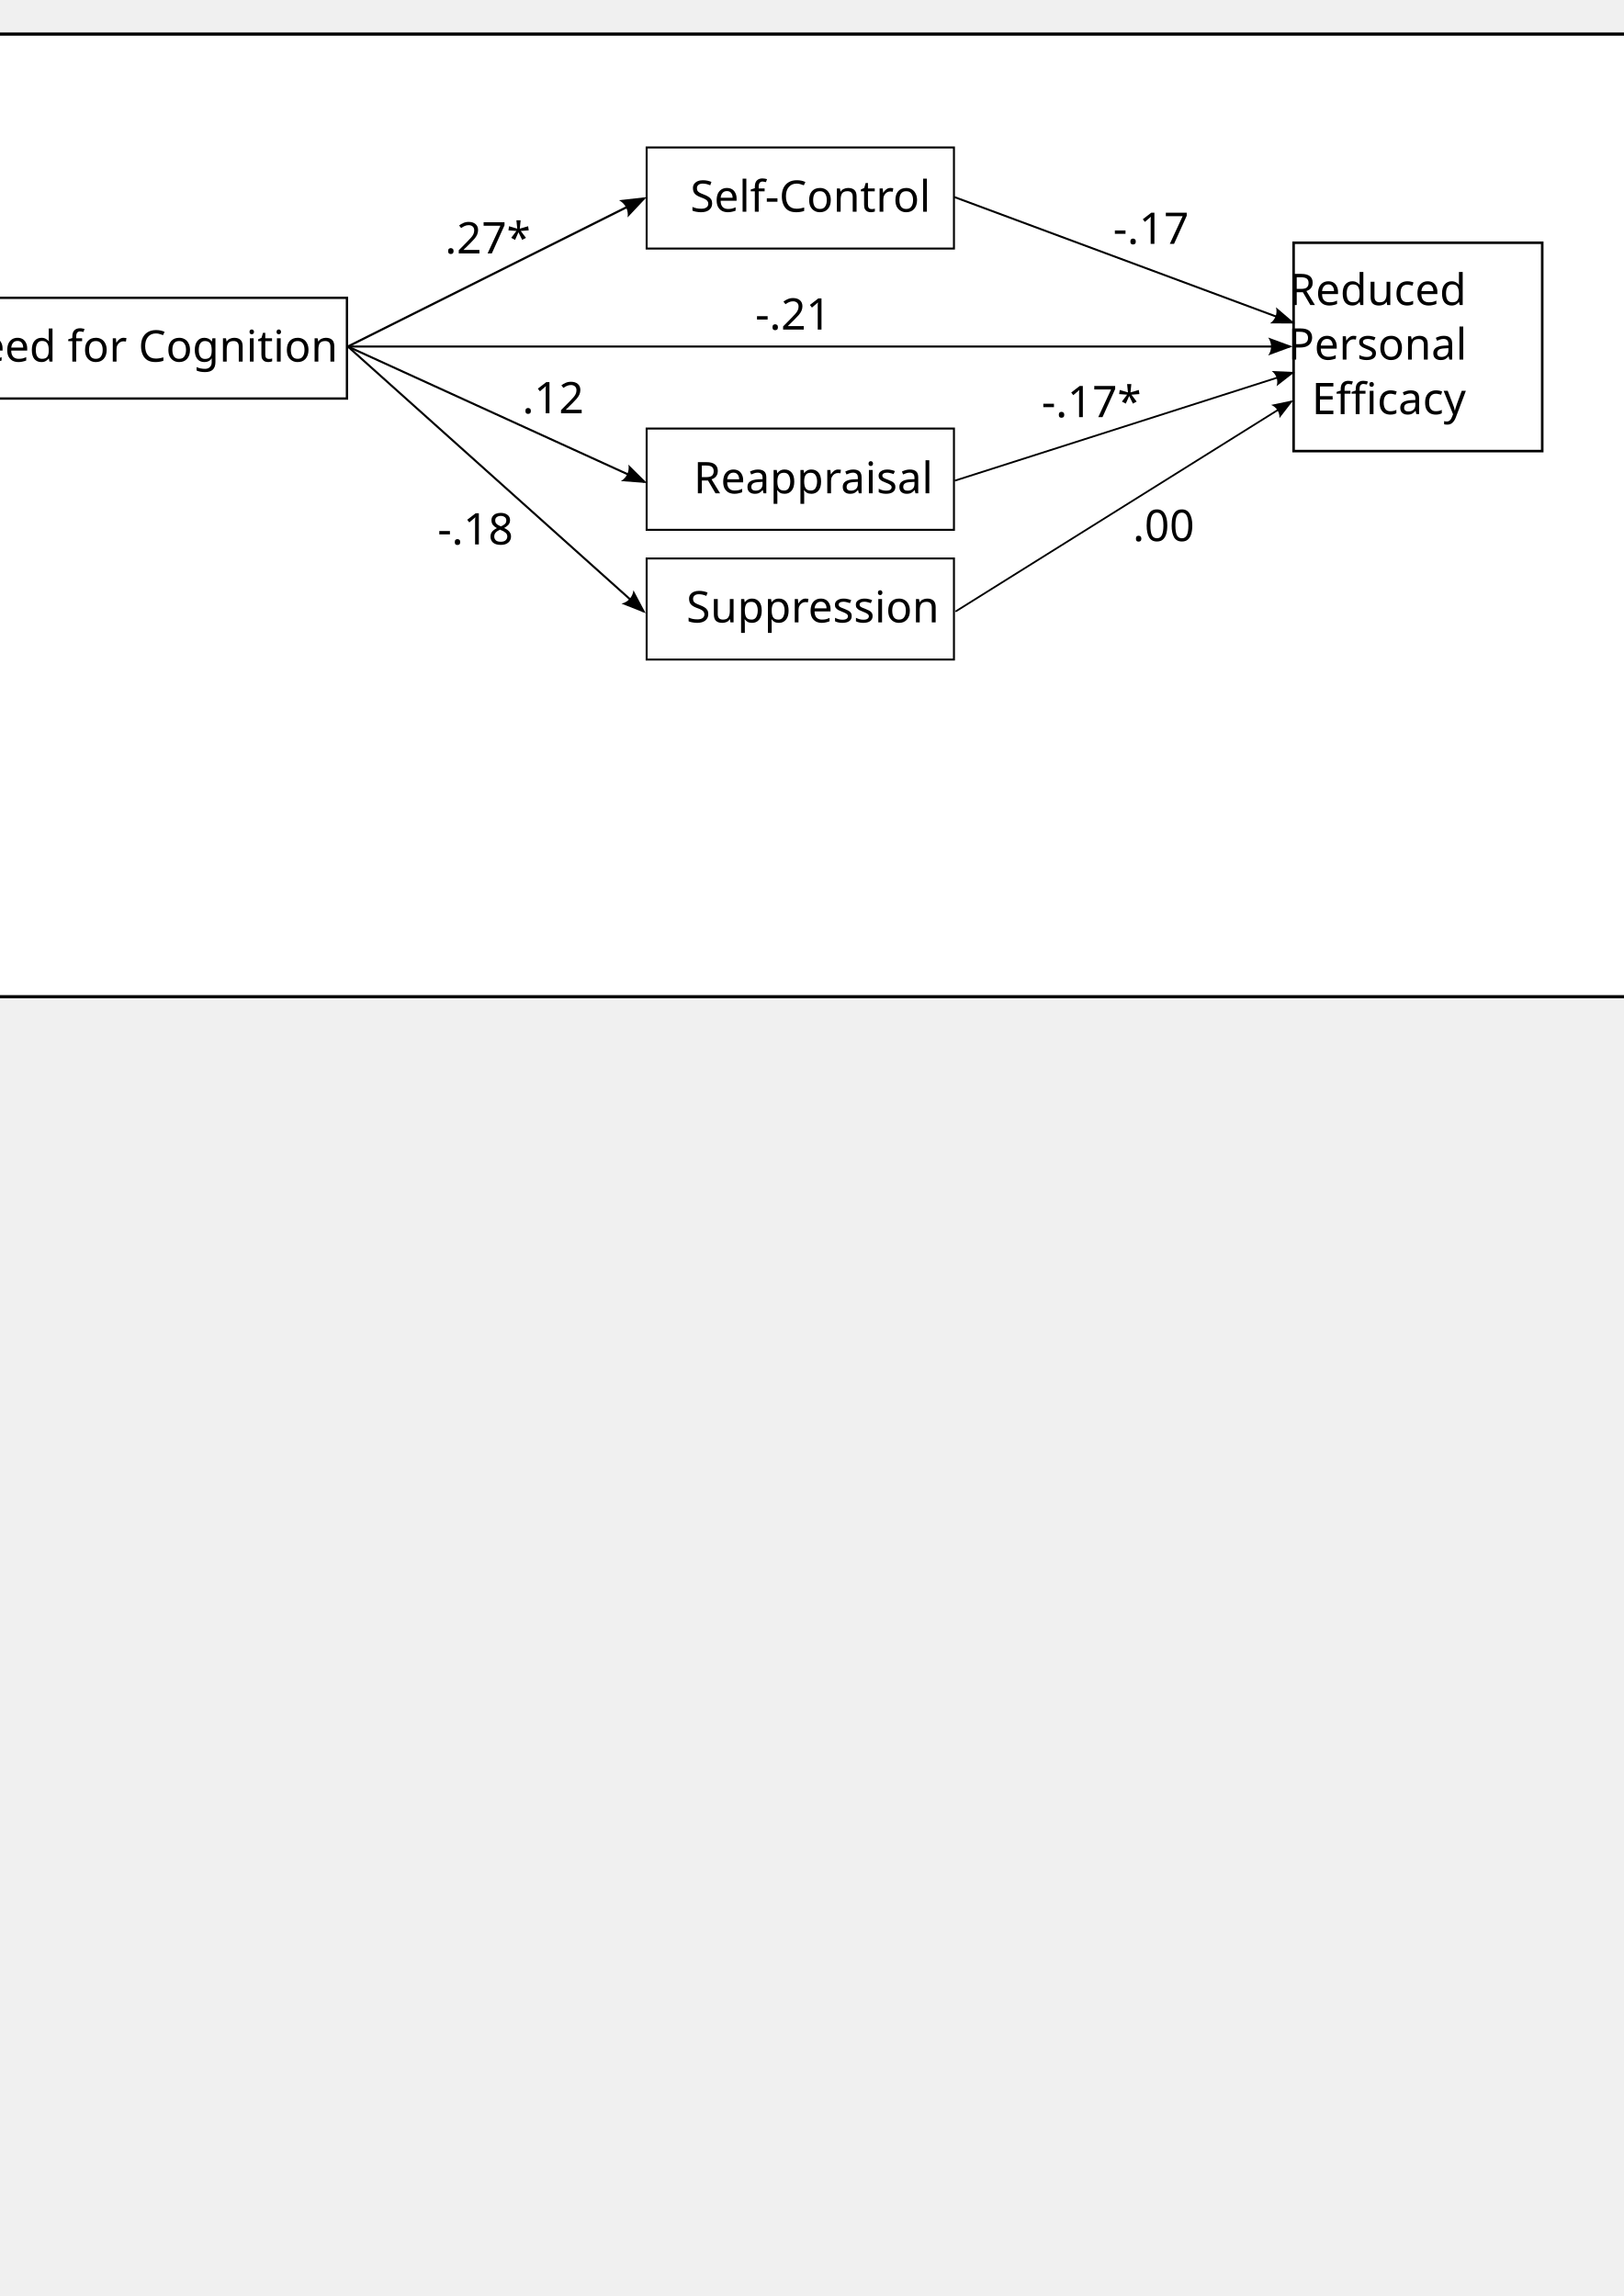
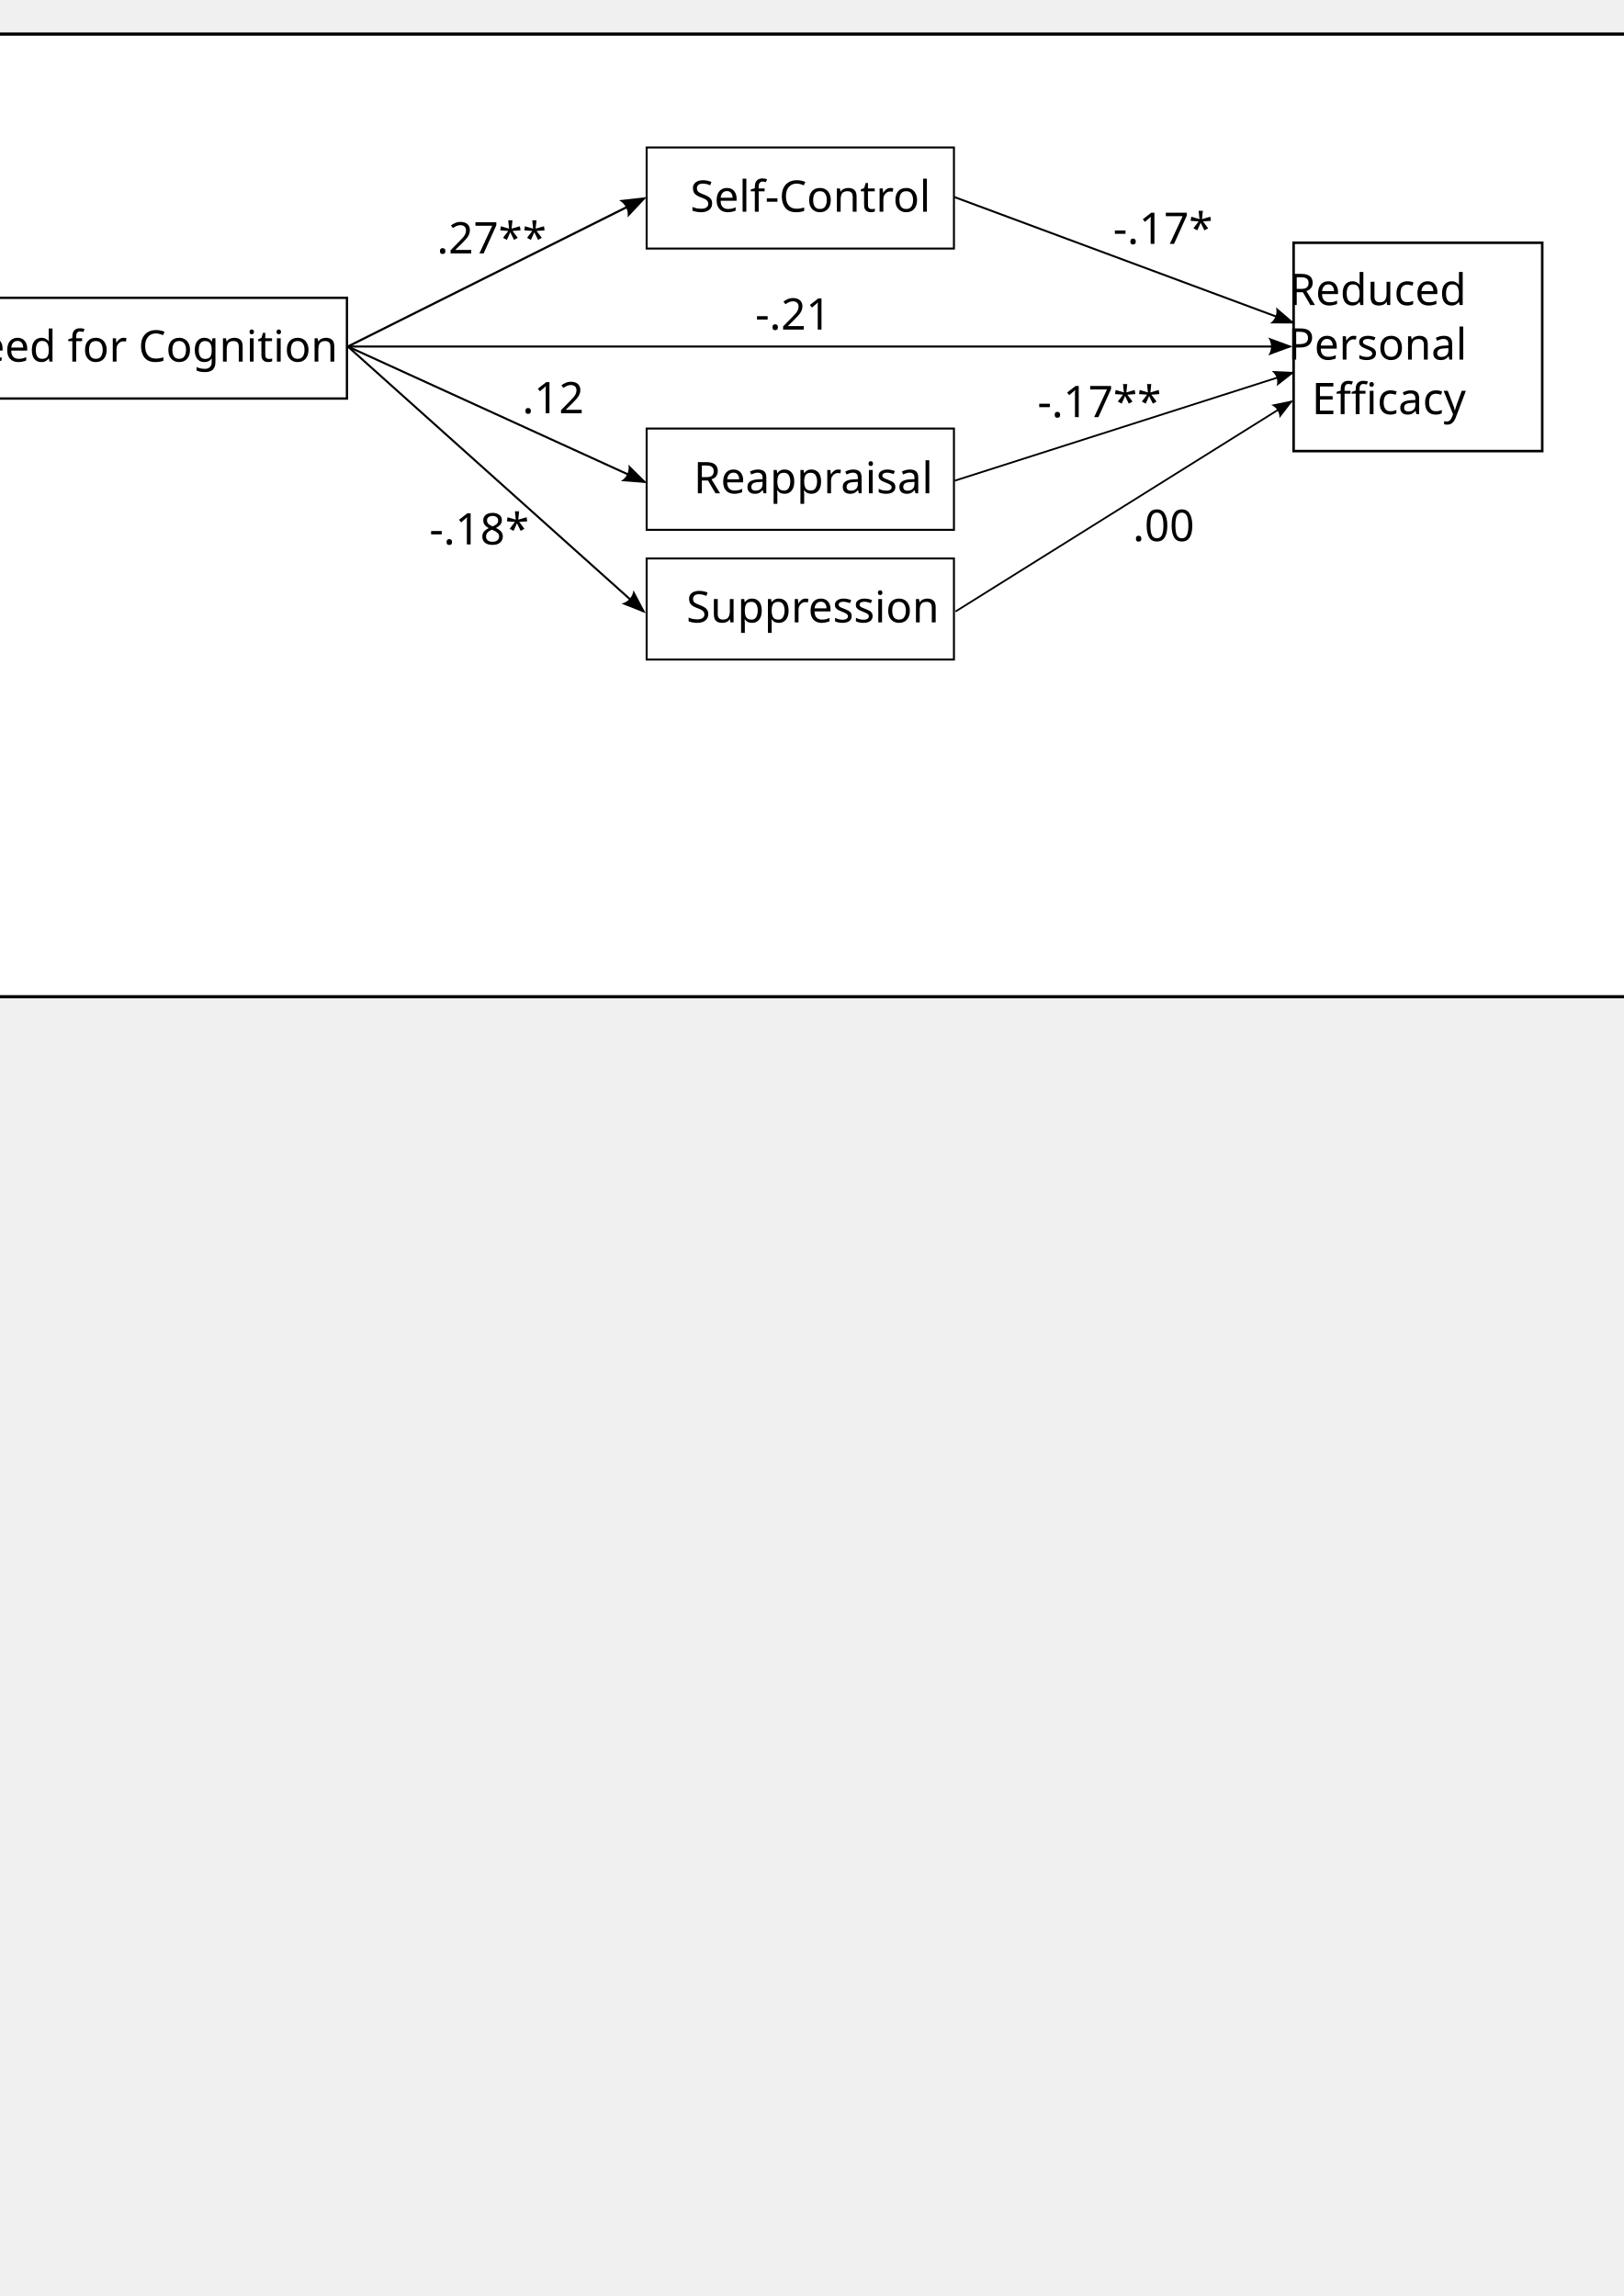
<svg xmlns="http://www.w3.org/2000/svg" width="210mm" height="297mm" viewBox="0 0 210 297" version="1.1" id="svg5">
  <defs id="defs2">
    <marker style="overflow:visible;" id="marker18957" refX="0.0" refY="0.0" orient="auto">
      <path transform="scale(1.1) rotate(180) translate(1,0)" d="M 8.719,4.034 L -2.207,0.016 L 8.719,-4.002 C 6.973,-1.63 6.983,1.616 8.719,4.034 z " style="fill-rule:evenodd;fill:context-stroke;stroke-width:0.625;stroke-linejoin:round;" id="path18955" />
    </marker>
    <marker style="overflow:visible;" id="Arrow1Lend" refX="0.0" refY="0.0" orient="auto">
      <path transform="scale(0.8) rotate(180) translate(12.5,0)" style="fill-rule:evenodd;fill:context-stroke;stroke:context-stroke;stroke-width:1.0pt;" d="M 0.0,0.0 L 5.0,-5.0 L -12.5,0.0 L 5.0,5.0 L 0.0,0.0 z " id="path16088" />
    </marker>
    <marker style="overflow:visible;" id="marker17192" refX="0.0" refY="0.0" orient="auto">
      <path transform="scale(1.1) rotate(180) translate(1,0)" d="M 8.719,4.034 L -2.207,0.016 L 8.719,-4.002 C 6.973,-1.63 6.983,1.616 8.719,4.034 z " style="fill-rule:evenodd;fill:context-stroke;stroke-width:0.625;stroke-linejoin:round;" id="path17190" />
    </marker>
    <marker style="overflow:visible;" id="marker17180" refX="0.0" refY="0.0" orient="auto">
      <path transform="scale(1.1) rotate(180) translate(1,0)" d="M 8.719,4.034 L -2.207,0.016 L 8.719,-4.002 C 6.973,-1.63 6.983,1.616 8.719,4.034 z " style="fill-rule:evenodd;fill:context-stroke;stroke-width:0.625;stroke-linejoin:round;" id="path17178" />
    </marker>
    <marker style="overflow:visible;" id="marker16975" refX="0.0" refY="0.0" orient="auto">
      <path transform="scale(1.1) rotate(180) translate(1,0)" d="M 8.719,4.034 L -2.207,0.016 L 8.719,-4.002 C 6.973,-1.63 6.983,1.616 8.719,4.034 z " style="fill-rule:evenodd;fill:context-stroke;stroke-width:0.625;stroke-linejoin:round;" id="path16973" />
    </marker>
    <marker style="overflow:visible;" id="marker16963" refX="0.0" refY="0.0" orient="auto">
      <path transform="scale(1.1) rotate(180) translate(1,0)" d="M 8.719,4.034 L -2.207,0.016 L 8.719,-4.002 C 6.973,-1.63 6.983,1.616 8.719,4.034 z " style="fill-rule:evenodd;fill:context-stroke;stroke-width:0.625;stroke-linejoin:round;" id="path16961" />
    </marker>
    <marker style="overflow:visible;" id="marker16951" refX="0.0" refY="0.0" orient="auto">
      <path transform="scale(1.1) rotate(180) translate(1,0)" d="M 8.719,4.034 L -2.207,0.016 L 8.719,-4.002 C 6.973,-1.63 6.983,1.616 8.719,4.034 z " style="fill-rule:evenodd;fill:context-stroke;stroke-width:0.625;stroke-linejoin:round;" id="path16949" />
    </marker>
    <marker style="overflow:visible;" id="marker16880" refX="0.0" refY="0.0" orient="auto">
      <path transform="scale(1.1) rotate(180) translate(1,0)" d="M 8.719,4.034 L -2.207,0.016 L 8.719,-4.002 C 6.973,-1.63 6.983,1.616 8.719,4.034 z " style="fill-rule:evenodd;fill:context-stroke;stroke-width:0.625;stroke-linejoin:round;" id="path16878" />
    </marker>
    <marker style="overflow:visible;" id="marker16675" refX="0.0" refY="0.0" orient="auto">
      <path transform="scale(1.1) rotate(180) translate(1,0)" d="M 8.719,4.034 L -2.207,0.016 L 8.719,-4.002 C 6.973,-1.63 6.983,1.616 8.719,4.034 z " style="fill-rule:evenodd;fill:context-stroke;stroke-width:0.625;stroke-linejoin:round;" id="path16673" />
    </marker>
    <marker style="overflow:visible;" id="marker16470" refX="0.0" refY="0.0" orient="auto">
      <path transform="scale(1.1) rotate(180) translate(1,0)" d="M 8.719,4.034 L -2.207,0.016 L 8.719,-4.002 C 6.973,-1.63 6.983,1.616 8.719,4.034 z " style="fill-rule:evenodd;fill:context-stroke;stroke-width:0.625;stroke-linejoin:round;" id="path16468" />
    </marker>
    <marker style="overflow:visible;" id="Arrow2Lend" refX="0.0" refY="0.0" orient="auto">
      <path transform="scale(1.1) rotate(180) translate(1,0)" d="M 8.719,4.034 L -2.207,0.016 L 8.719,-4.002 C 6.973,-1.63 6.983,1.616 8.719,4.034 z " style="fill-rule:evenodd;fill:context-stroke;stroke-width:0.625;stroke-linejoin:round;" id="path16106" />
    </marker>
  </defs>
  <g id="layer1">
    <rect style="fill:#ffffff;fill-opacity:1;stroke:#000000;stroke-width:0.411;stroke-opacity:1" id="rect8773" width="257.538" height="124.523" x="-24.663" y="4.408" />
    <rect style="fill:none;stroke:#000000;stroke-width:0.256;stroke-opacity:1" id="rect846" width="39.744" height="13.075" x="83.634" y="19.076" />
    <rect style="fill:none;stroke:#000000;stroke-width:0.303;stroke-opacity:1" id="rect846-5" width="55.938" height="13.027" x="-11.063" y="38.525" />
    <rect style="fill:none;stroke:#000000;stroke-width:0.33;stroke-opacity:1" id="rect846-5-5" width="32.156" height="26.95" x="167.307" y="31.401" />
    <rect style="fill:none;stroke:#000000;stroke-width:0.256;stroke-opacity:1" id="rect846-6" width="39.744" height="13.102" x="83.634" y="55.434" />
    <rect style="fill:none;stroke:#000000;stroke-width:0.256;stroke-opacity:1" id="rect846-4" width="39.744" height="13.075" x="83.634" y="72.241" />
    <text xml:space="preserve" style="font-style:normal;font-variant:normal;font-weight:normal;font-stretch:normal;font-size:5.644px;line-height:1.25;font-family:Ebrima;-inkscape-font-specification:'Ebrima, Normal';font-variant-ligatures:normal;font-variant-caps:normal;font-variant-numeric:normal;font-variant-east-asian:normal;fill:#000000;fill-opacity:1;stroke:none;stroke-width:0.265" x="-6.849" y="46.774" id="text2704">
      <tspan id="tspan2702" style="font-style:normal;font-variant:normal;font-weight:normal;font-stretch:normal;font-size:5.644px;font-family:Ebrima;-inkscape-font-specification:'Ebrima, Normal';font-variant-ligatures:normal;font-variant-caps:normal;font-variant-numeric:normal;font-variant-east-asian:normal;stroke-width:0.265" x="-6.849" y="46.774">Need for Cognition</tspan>
    </text>
    <text xml:space="preserve" style="font-style:normal;font-variant:normal;font-weight:normal;font-stretch:normal;font-size:5.644px;line-height:1.25;font-family:Ebrima;-inkscape-font-specification:'Ebrima, Normal';font-variant-ligatures:normal;font-variant-caps:normal;font-variant-numeric:normal;font-variant-east-asian:normal;text-align:center;text-anchor:middle;fill:#000000;fill-opacity:1;stroke:none;stroke-width:0.265" x="183.291" y="39.459" id="text2704-1">
      <tspan id="tspan9235" x="183.291" y="39.459">Reduced</tspan>
      <tspan id="tspan9237" x="183.291" y="46.515">Personal</tspan>
      <tspan id="tspan9239" x="183.291" y="53.571">Efficacy</tspan>
    </text>
    <text xml:space="preserve" style="font-style:normal;font-variant:normal;font-weight:normal;font-stretch:normal;font-size:5.644px;line-height:1.25;font-family:Ebrima;-inkscape-font-specification:'Ebrima, Normal';font-variant-ligatures:normal;font-variant-caps:normal;font-variant-numeric:normal;font-variant-east-asian:normal;fill:#000000;fill-opacity:1;stroke:none;stroke-width:0.265" x="89.278" y="27.394" id="text2704-9">
      <tspan id="tspan9005" x="89.278" y="27.394">Self-Control</tspan>
    </text>
-     <text xml:space="preserve" style="font-style:normal;font-variant:normal;font-weight:normal;font-stretch:normal;font-size:5.644px;line-height:1.25;font-family:Ebrima;-inkscape-font-specification:'Ebrima, Normal';font-variant-ligatures:normal;font-variant-caps:normal;font-variant-numeric:normal;font-variant-east-asian:normal;fill:#000000;fill-opacity:1;stroke:none;stroke-width:0.265" x="57.554" y="32.782" id="text2704-9-8">
-       <tspan id="tspan18711" x="57.554" y="32.782">.27*</tspan>
+     <text xml:space="preserve" style="font-style:normal;font-variant:normal;font-weight:normal;font-stretch:normal;font-size:5.644px;line-height:1.25;font-family:Ebrima;-inkscape-font-specification:'Ebrima, Normal';font-variant-ligatures:normal;font-variant-caps:normal;font-variant-numeric:normal;font-variant-east-asian:normal;fill:#000000;fill-opacity:1;stroke:none;stroke-width:0.265" x="56.496" y="32.782" id="text2704-9-8">
+       <tspan id="tspan18711" x="56.496" y="32.782">.27**</tspan>
    </text>
    <text xml:space="preserve" style="font-style:normal;font-variant:normal;font-weight:normal;font-stretch:normal;font-size:5.644px;line-height:1.25;font-family:Ebrima;-inkscape-font-specification:'Ebrima, Normal';font-variant-ligatures:normal;font-variant-caps:normal;font-variant-numeric:normal;font-variant-east-asian:normal;fill:#000000;fill-opacity:1;stroke:none;stroke-width:0.265" x="67.552" y="53.463" id="text2704-9-8-4">
      <tspan id="tspan18758" x="67.552" y="53.463">.12</tspan>
    </text>
-     <text xml:space="preserve" style="font-style:normal;font-variant:normal;font-weight:normal;font-stretch:normal;font-size:5.644px;line-height:1.25;font-family:Ebrima;-inkscape-font-specification:'Ebrima, Normal';font-variant-ligatures:normal;font-variant-caps:normal;font-variant-numeric:normal;font-variant-east-asian:normal;fill:#000000;fill-opacity:1;stroke:none;stroke-width:0.265" x="56.597" y="70.421" id="text2704-9-8-4-6">
-       <tspan id="tspan18805" x="56.597" y="70.421">-.18</tspan>
+     <text xml:space="preserve" style="font-style:normal;font-variant:normal;font-weight:normal;font-stretch:normal;font-size:5.644px;line-height:1.25;font-family:Ebrima;-inkscape-font-specification:'Ebrima, Normal';font-variant-ligatures:normal;font-variant-caps:normal;font-variant-numeric:normal;font-variant-east-asian:normal;fill:#000000;fill-opacity:1;stroke:none;stroke-width:0.265" x="55.539" y="70.421" id="text2704-9-8-4-6">
+       <tspan id="tspan18805" x="55.539" y="70.421">-.18*</tspan>
    </text>
    <text xml:space="preserve" style="font-style:normal;font-variant:normal;font-weight:normal;font-stretch:normal;font-size:5.644px;line-height:1.25;font-family:Ebrima;-inkscape-font-specification:'Ebrima, Normal';font-variant-ligatures:normal;font-variant-caps:normal;font-variant-numeric:normal;font-variant-east-asian:normal;fill:#000000;fill-opacity:1;stroke:none;stroke-width:0.265" x="143.974" y="31.549" id="text2704-9-8-4-65">
-       <tspan id="tspan18842" x="143.974" y="31.549">-.17</tspan>
+       <tspan id="tspan18842" x="143.974" y="31.549">-.17*</tspan>
    </text>
-     <text xml:space="preserve" style="font-style:normal;font-variant:normal;font-weight:normal;font-stretch:normal;font-size:5.644px;line-height:1.25;font-family:Ebrima;-inkscape-font-specification:'Ebrima, Normal';font-variant-ligatures:normal;font-variant-caps:normal;font-variant-numeric:normal;font-variant-east-asian:normal;fill:#000000;fill-opacity:1;stroke:none;stroke-width:0.265" x="134.717" y="53.961" id="text2704-9-8-4-0">
-       <tspan id="tspan18879" x="134.717" y="53.961">-.17*</tspan>
+     <text xml:space="preserve" style="font-style:normal;font-variant:normal;font-weight:normal;font-stretch:normal;font-size:5.644px;line-height:1.25;font-family:Ebrima;-inkscape-font-specification:'Ebrima, Normal';font-variant-ligatures:normal;font-variant-caps:normal;font-variant-numeric:normal;font-variant-east-asian:normal;fill:#000000;fill-opacity:1;stroke:none;stroke-width:0.265" x="134.188" y="53.961" id="text2704-9-8-4-0">
+       <tspan id="tspan18879" x="134.188" y="53.961">-.17**</tspan>
    </text>
    <text xml:space="preserve" style="font-style:normal;font-variant:normal;font-weight:normal;font-stretch:normal;font-size:5.644px;line-height:1.25;font-family:Ebrima;-inkscape-font-specification:'Ebrima, Normal';font-variant-ligatures:normal;font-variant-caps:normal;font-variant-numeric:normal;font-variant-east-asian:normal;fill:#000000;fill-opacity:1;stroke:none;stroke-width:0.265" x="146.509" y="69.984" id="text2704-9-8-4-4">
      <tspan id="tspan18916" x="146.509" y="69.984">.00</tspan>
    </text>
    <text xml:space="preserve" style="font-style:normal;font-variant:normal;font-weight:normal;font-stretch:normal;font-size:5.644px;line-height:1.25;font-family:Ebrima;-inkscape-font-specification:'Ebrima, Normal';font-variant-ligatures:normal;font-variant-caps:normal;font-variant-numeric:normal;font-variant-east-asian:normal;fill:#000000;fill-opacity:1;stroke:none;stroke-width:0.265" x="97.687" y="42.635" id="text2704-9-8-4-64">
      <tspan id="tspan18953" x="97.687" y="42.635">-.21</tspan>
    </text>
    <text xml:space="preserve" style="font-style:normal;font-variant:normal;font-weight:normal;font-stretch:normal;font-size:5.644px;line-height:1.25;font-family:Ebrima;-inkscape-font-specification:'Ebrima, Normal';font-variant-ligatures:normal;font-variant-caps:normal;font-variant-numeric:normal;font-variant-east-asian:normal;fill:#000000;fill-opacity:1;stroke:none;stroke-width:0.265" x="89.711" y="63.814" id="text2704-9-4">
      <tspan id="tspan9087" x="89.711" y="63.814">Reappraisal</tspan>
    </text>
    <text xml:space="preserve" style="font-style:normal;font-variant:normal;font-weight:normal;font-stretch:normal;font-size:5.644px;line-height:1.25;font-family:Ebrima;-inkscape-font-specification:'Ebrima, Normal';font-variant-ligatures:normal;font-variant-caps:normal;font-variant-numeric:normal;font-variant-east-asian:normal;fill:#000000;fill-opacity:1;stroke:none;stroke-width:0.265" x="88.779" y="80.511" id="text2704-9-3">
      <tspan id="tspan9124" x="88.779" y="80.511">Suppression</tspan>
    </text>
    <path style="fill:none;stroke:#000000;stroke-width:0.265px;stroke-linecap:butt;stroke-linejoin:miter;stroke-opacity:1;marker-end:url(#marker16880)" d="M 44.989,44.825 83.361,62.345" id="path16876" />
    <path style="fill:none;stroke:#000000;stroke-width:0.233px;stroke-linecap:butt;stroke-linejoin:miter;stroke-opacity:1;marker-end:url(#marker16951)" d="M 123.476,62.181 167.166,48.221" id="path16947" />
    <path style="fill:none;stroke:#000000;stroke-width:0.263px;stroke-linecap:butt;stroke-linejoin:miter;stroke-opacity:1;marker-end:url(#marker16963)" d="M 44.988,44.824 83.243,79.095" id="path16959" />
    <path style="fill:none;stroke:#000000;stroke-width:0.229px;stroke-linecap:butt;stroke-linejoin:miter;stroke-opacity:1;marker-end:url(#marker16975)" d="M 123.577,79.104 167.016,51.94" id="path16971" />
    <path style="fill:none;stroke:#000000;stroke-width:0.282px;stroke-linecap:butt;stroke-linejoin:miter;stroke-opacity:1;marker-end:url(#marker17180)" d="m 44.999,44.82 38.309,-19.151" id="path17176" />
    <path style="fill:none;stroke:#000000;stroke-width:0.252px;stroke-linecap:butt;stroke-linejoin:miter;stroke-opacity:1;marker-end:url(#marker17192)" d="M 123.433,25.49 167.164,41.731" id="path17188" />
    <path style="fill:none;stroke:#000000;stroke-width:0.263px;stroke-linecap:butt;stroke-linejoin:miter;stroke-opacity:1;marker-end:url(#marker18957)" d="m 44.996,44.825 121.832,3e-6" id="path17200" />
  </g>
</svg>
